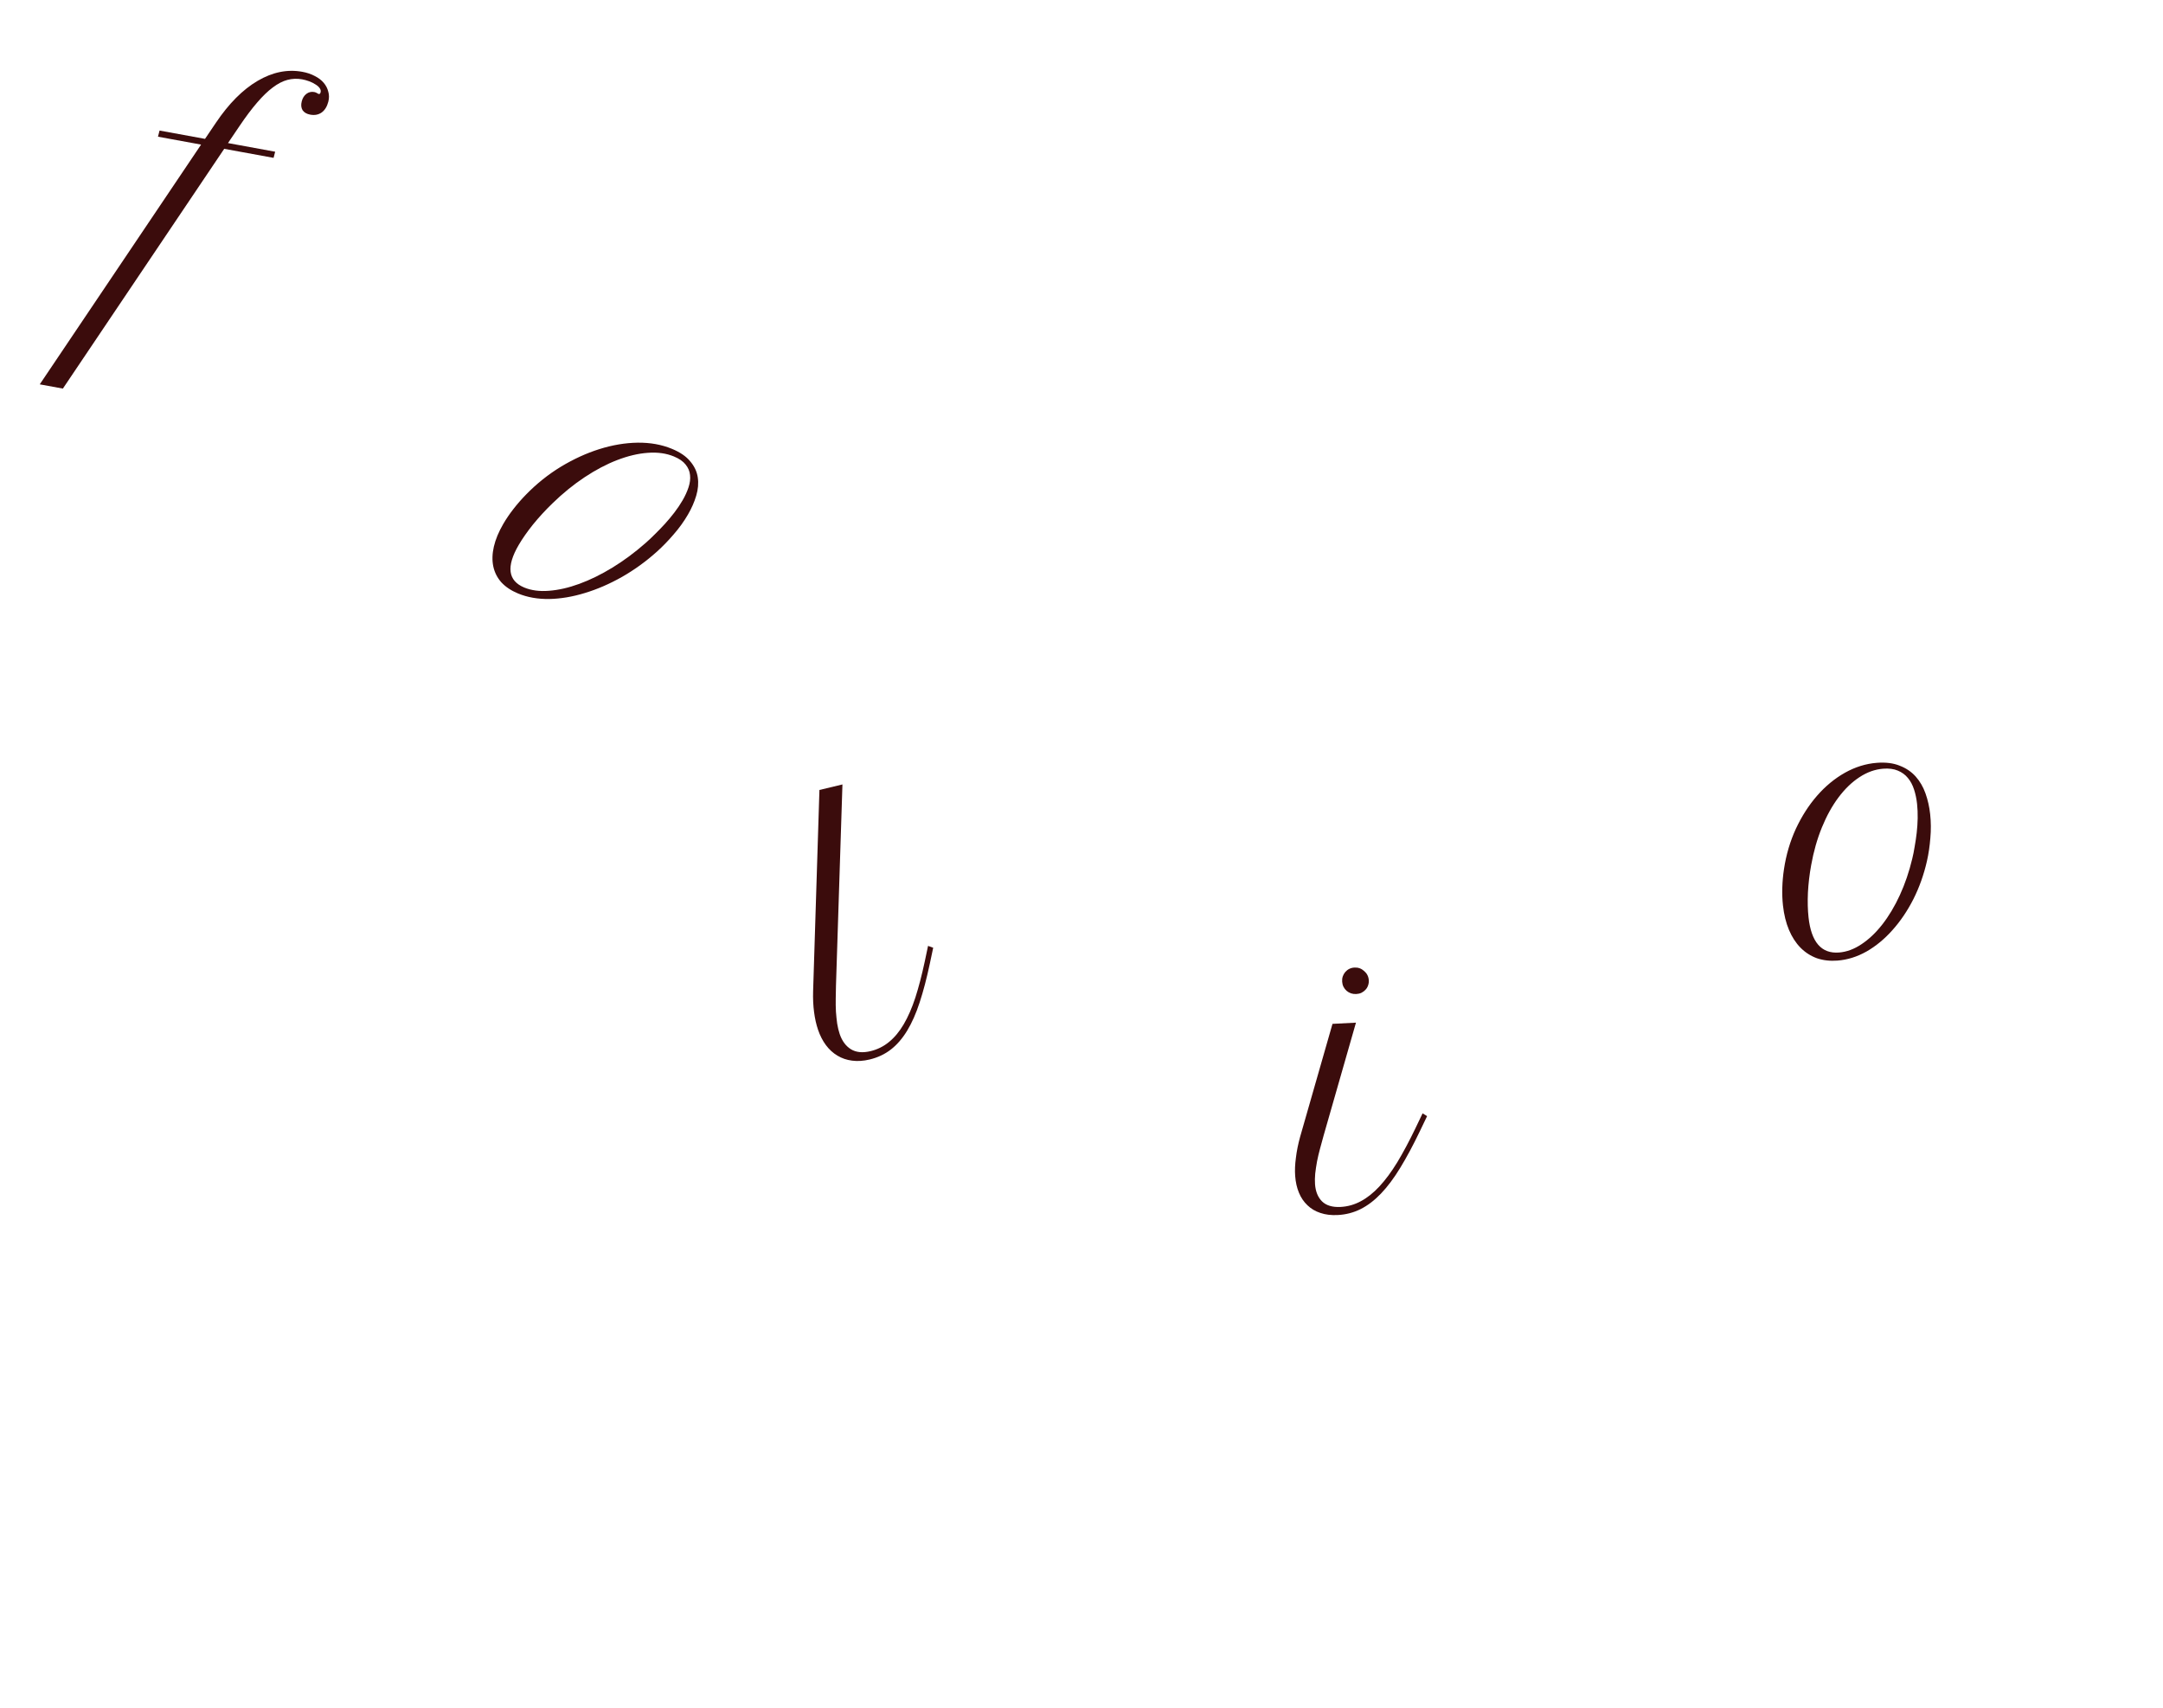
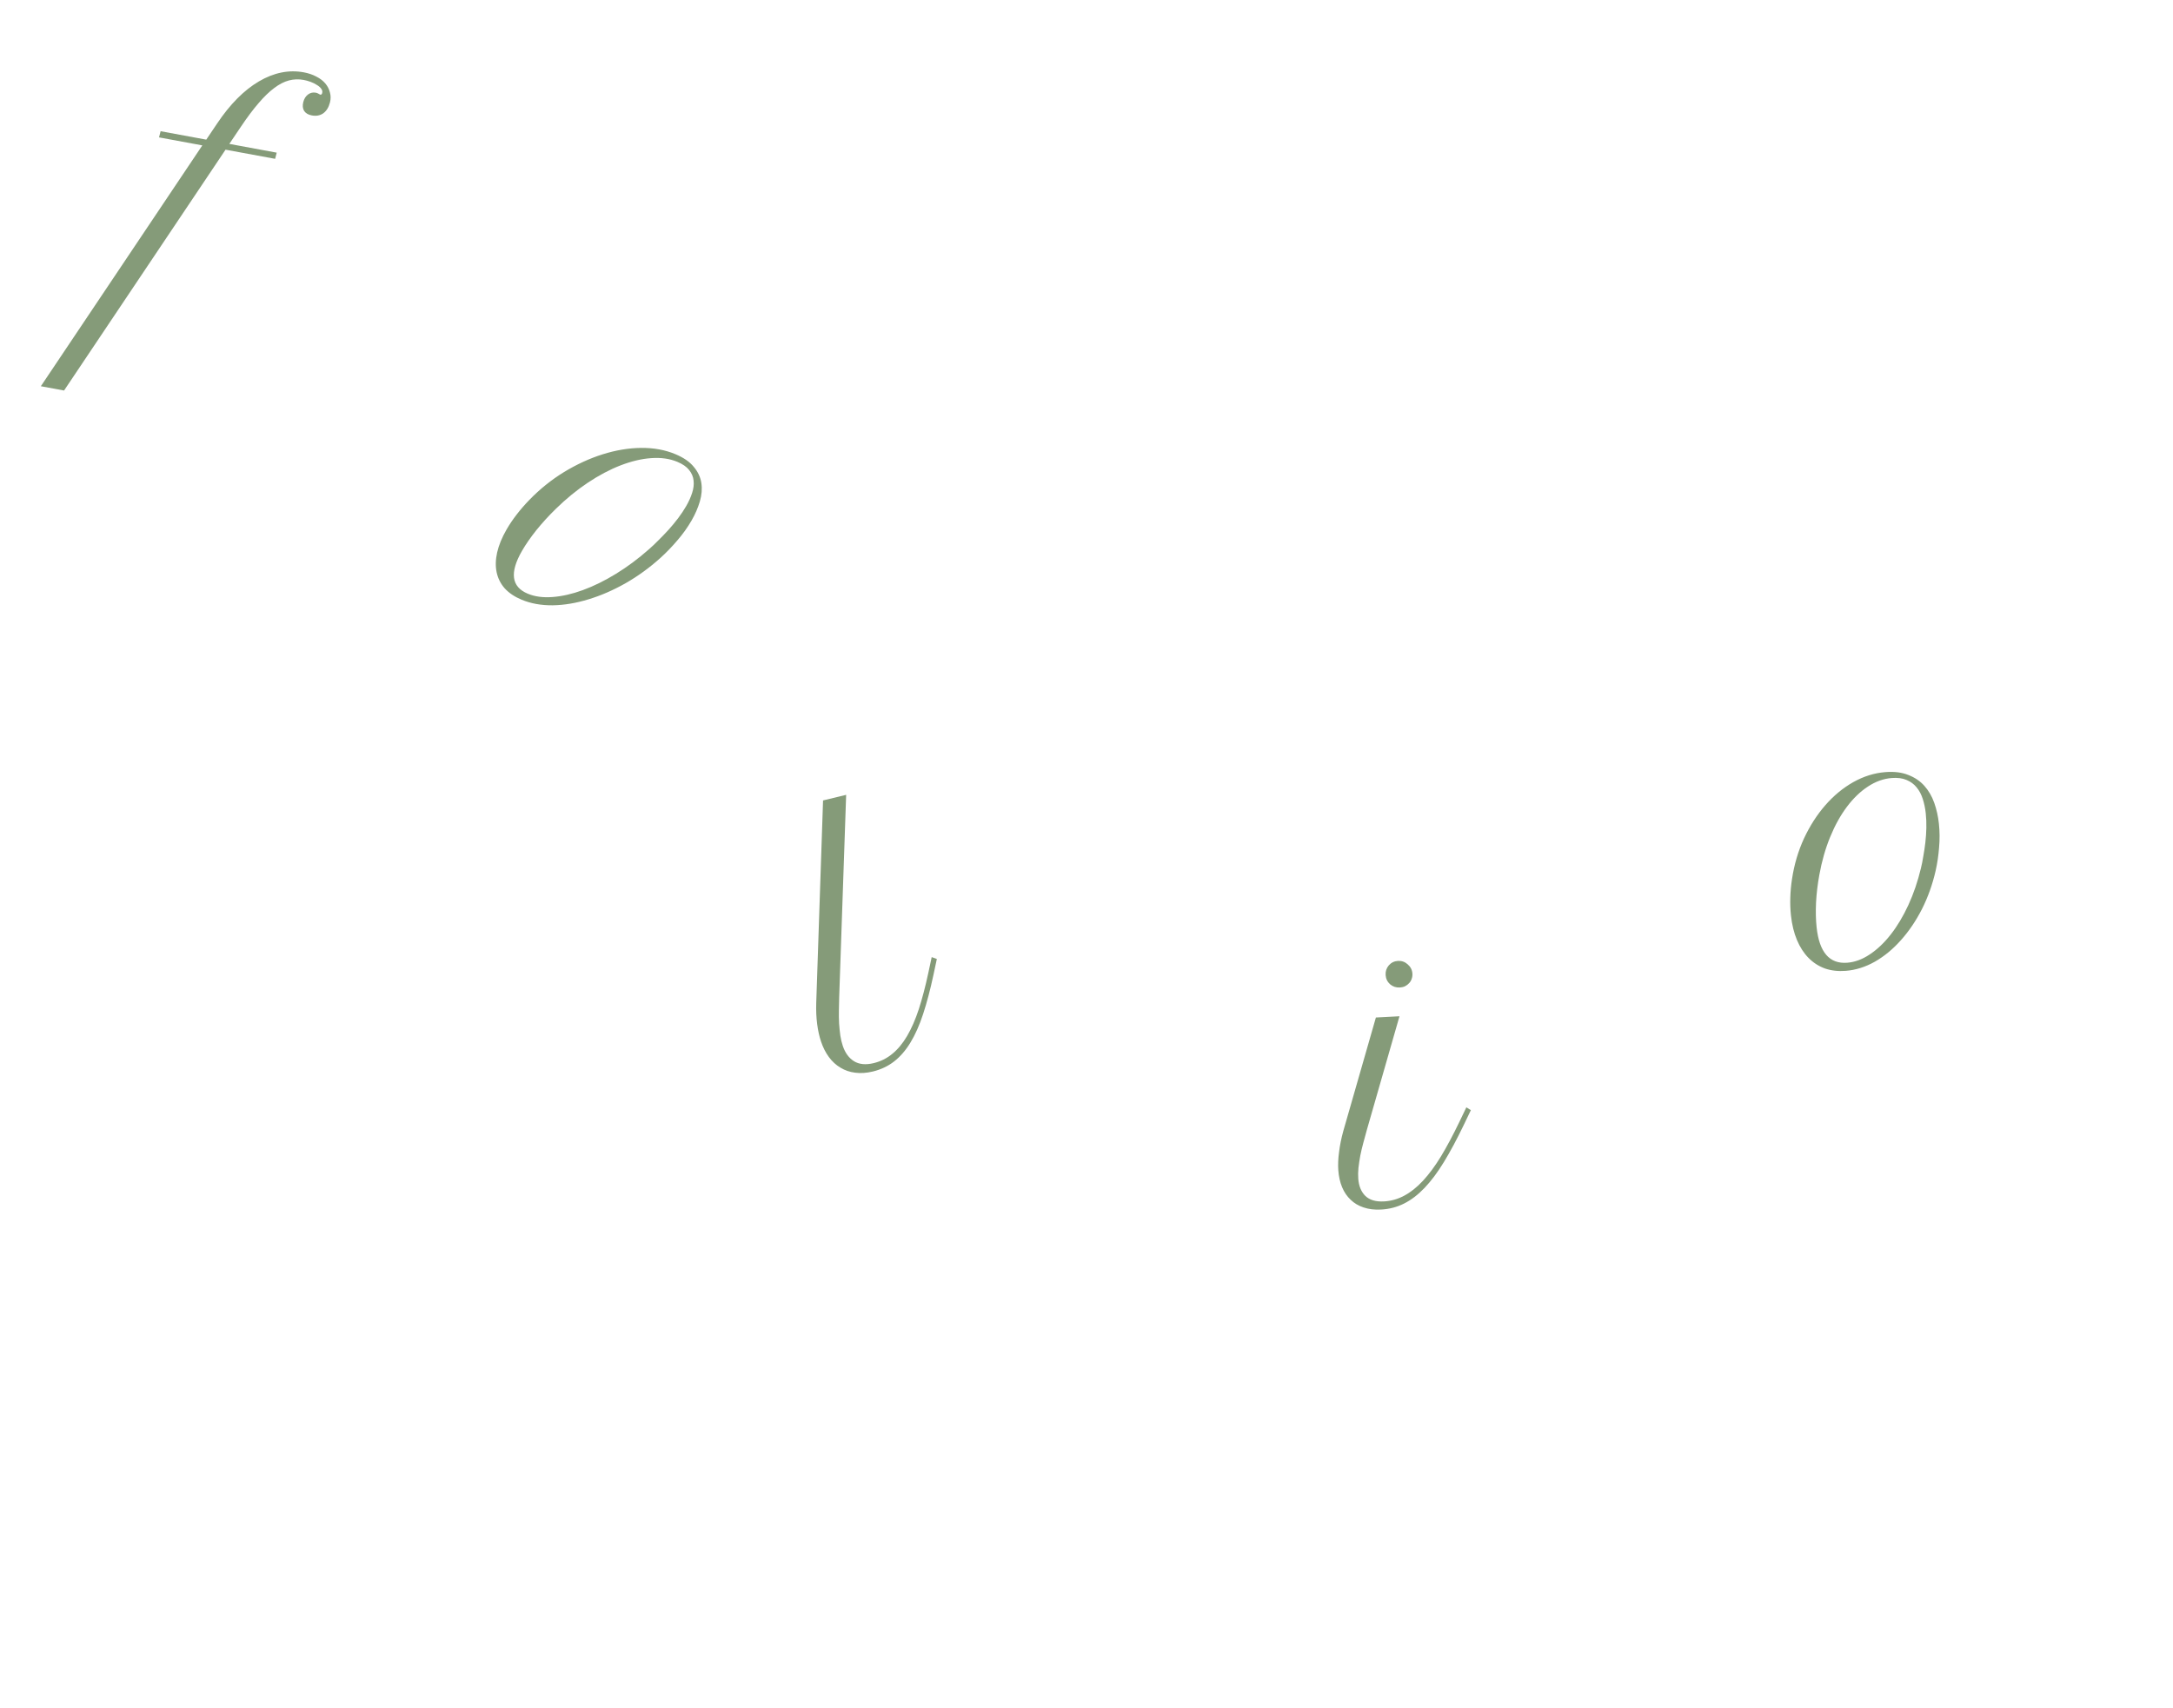
- <svg xmlns="http://www.w3.org/2000/svg" width="266" height="210" viewBox="0 0 266 210" fill="none">
-   <path d="M19.622 16.054L25.213 17.077L26.547 15.103C28.136 12.74 29.848 11.02 31.681 9.943C33.515 8.866 35.348 8.495 37.179 8.83C37.756 8.935 38.268 9.108 38.715 9.349C39.166 9.576 39.531 9.854 39.808 10.182C40.086 10.51 40.273 10.875 40.371 11.276C40.485 11.666 40.486 12.076 40.376 12.505C40.22 13.11 39.944 13.554 39.549 13.838C39.157 14.11 38.692 14.197 38.154 14.098C37.718 14.018 37.404 13.835 37.209 13.549C37.031 13.252 36.997 12.889 37.108 12.461C37.212 12.057 37.405 11.749 37.688 11.537C37.971 11.325 38.291 11.252 38.65 11.317C38.765 11.338 38.887 11.387 39.015 11.463C39.037 11.48 39.066 11.499 39.101 11.519C39.136 11.538 39.167 11.55 39.192 11.555C39.308 11.576 39.385 11.511 39.424 11.36C39.473 11.171 39.432 10.992 39.301 10.822C39.183 10.655 39.007 10.505 38.774 10.369C38.557 10.224 38.301 10.098 38.006 9.991C37.725 9.887 37.443 9.809 37.161 9.757C36.547 9.645 35.944 9.667 35.354 9.823C34.764 9.979 34.16 10.291 33.543 10.759C32.929 11.214 32.286 11.836 31.613 12.624C30.944 13.399 30.229 14.351 29.468 15.479L28.037 17.594L33.839 18.656L33.644 19.412L27.573 18.301L7.733 47.784L4.89 47.263L24.73 17.781L19.427 16.81L19.622 16.054Z" fill="#3B0C0C" />
-   <path d="M64.688 60.821C65.988 59.487 67.414 58.346 68.968 57.397C70.534 56.453 72.112 55.73 73.703 55.229C75.313 54.722 76.885 54.458 78.421 54.436C79.968 54.42 81.368 54.67 82.619 55.188C83.63 55.605 84.383 56.119 84.879 56.729C85.394 57.333 85.704 57.991 85.81 58.706C85.917 59.42 85.854 60.168 85.621 60.952C85.389 61.735 85.046 62.515 84.594 63.291C84.102 64.135 83.52 64.941 82.848 65.71C82.188 66.484 81.496 67.197 80.774 67.847C79.43 69.051 77.999 70.085 76.479 70.951C74.966 71.805 73.448 72.462 71.926 72.922C70.416 73.386 68.951 73.632 67.531 73.66C66.118 73.676 64.846 73.45 63.715 72.983C62.861 72.629 62.172 72.171 61.651 71.606C61.147 71.035 60.818 70.382 60.663 69.648C60.509 68.914 60.531 68.107 60.731 67.226C60.937 66.334 61.326 65.399 61.896 64.42C62.257 63.801 62.672 63.191 63.142 62.59C63.618 61.977 64.134 61.388 64.688 60.821ZM64.478 72.251C65.344 72.609 66.357 72.742 67.516 72.648C68.687 72.56 69.927 72.277 71.236 71.799C72.564 71.315 73.923 70.648 75.314 69.799C76.704 68.95 78.058 67.946 79.376 66.788C79.736 66.476 80.117 66.117 80.519 65.711C80.932 65.309 81.343 64.886 81.751 64.44C82.167 63.984 82.561 63.512 82.935 63.024C83.316 62.525 83.65 62.028 83.938 61.533C84.253 60.993 84.497 60.459 84.671 59.931C84.851 59.391 84.914 58.886 84.859 58.417C84.816 57.952 84.634 57.521 84.313 57.123C84.005 56.731 83.526 56.4 82.876 56.131C81.937 55.743 80.867 55.594 79.665 55.684C78.482 55.767 77.226 56.064 75.897 56.576C74.587 57.081 73.251 57.785 71.889 58.688C70.527 59.591 69.207 60.664 67.929 61.909C67.07 62.741 66.275 63.606 65.543 64.504C64.829 65.395 64.243 66.235 63.784 67.022C62.237 69.677 62.468 71.42 64.478 72.251Z" fill="#3B0C0C" />
-   <path d="M219.388 106.884C219.654 105.114 220.142 103.458 220.851 101.915C221.573 100.372 222.441 99.019 223.453 97.857C224.477 96.682 225.619 95.739 226.877 95.028C228.148 94.317 229.458 93.909 230.808 93.805C231.899 93.721 232.834 93.838 233.615 94.156C234.408 94.46 235.065 94.906 235.587 95.492C236.109 96.078 236.511 96.772 236.795 97.572C237.078 98.373 237.269 99.219 237.366 100.113C237.471 101.083 237.48 102.062 237.39 103.048C237.314 104.032 237.175 104.977 236.972 105.88C236.591 107.554 236.035 109.118 235.302 110.571C234.569 112.011 233.712 113.278 232.731 114.372C231.763 115.465 230.7 116.343 229.542 117.006C228.382 117.657 227.192 118.03 225.972 118.124C225.05 118.195 224.202 118.097 223.426 117.831C222.663 117.55 221.994 117.119 221.42 116.537C220.846 115.954 220.374 115.227 220.005 114.355C219.633 113.47 219.387 112.464 219.264 111.338C219.187 110.626 219.16 109.897 219.183 109.151C219.206 108.393 219.274 107.637 219.388 106.884ZM226.158 117.13C227.093 117.058 228.012 116.72 228.915 116.115C229.831 115.509 230.685 114.699 231.478 113.685C232.283 112.657 233.003 111.453 233.638 110.073C234.273 108.692 234.784 107.191 235.171 105.568C235.28 105.129 235.377 104.639 235.462 104.097C235.56 103.554 235.643 102.993 235.711 102.414C235.778 101.821 235.818 101.224 235.831 100.623C235.842 100.008 235.817 99.416 235.755 98.847C235.688 98.225 235.565 97.641 235.388 97.093C235.209 96.533 234.954 96.056 234.624 95.664C234.306 95.271 233.894 94.97 233.387 94.761C232.892 94.551 232.295 94.473 231.594 94.527C230.581 94.606 229.605 94.955 228.664 95.576C227.735 96.183 226.876 97.012 226.088 98.065C225.31 99.104 224.632 100.331 224.053 101.747C223.474 103.162 223.033 104.71 222.732 106.391C222.527 107.516 222.394 108.643 222.334 109.77C222.284 110.883 222.309 111.893 222.408 112.799C222.74 115.854 223.99 117.298 226.158 117.13Z" fill="#3B0C0C" />
-   <path d="M100.771 97.143L103.601 96.463L102.806 121.2C102.791 121.723 102.781 122.259 102.776 122.808C102.766 123.343 102.775 123.875 102.802 124.401C102.839 124.913 102.89 125.407 102.956 125.885C103.031 126.347 103.133 126.769 103.262 127.152C103.551 128.002 104.009 128.626 104.636 129.022C105.276 129.415 106.083 129.494 107.058 129.26C107.906 129.056 108.662 128.681 109.326 128.134C110.002 127.585 110.605 126.86 111.135 125.959C111.673 125.043 112.151 123.947 112.568 122.674C112.981 121.387 113.365 119.915 113.72 118.256L114.13 116.316L114.762 116.545L114.351 118.484C113.967 120.297 113.548 121.891 113.097 123.266C112.655 124.626 112.139 125.791 111.55 126.759C110.969 127.712 110.305 128.479 109.557 129.059C108.809 129.639 107.941 130.048 106.953 130.285C106.181 130.471 105.458 130.518 104.783 130.427C104.126 130.345 103.53 130.141 102.995 129.817C102.448 129.495 101.973 129.062 101.569 128.519C101.166 127.976 100.841 127.34 100.595 126.613C100.377 125.972 100.217 125.257 100.114 124.468C100.007 123.667 99.967 122.803 99.995 121.876L100.771 97.143Z" fill="#3B0C0C" />
-   <path d="M163.866 125.905L166.753 125.756L162.772 139.649C162.627 140.165 162.483 140.694 162.339 141.236C162.195 141.764 162.07 142.292 161.965 142.819C161.872 143.332 161.798 143.832 161.741 144.317C161.698 144.788 161.69 145.225 161.719 145.628C161.785 146.524 162.071 147.226 162.578 147.734C163.098 148.242 163.858 148.47 164.859 148.418C165.731 148.373 166.556 148.142 167.335 147.723C168.126 147.304 168.891 146.698 169.63 145.904C170.38 145.096 171.117 144.1 171.84 142.915C172.562 141.718 173.303 140.33 174.062 138.753L174.946 136.908L175.5 137.251L174.616 139.096C173.789 140.82 172.984 142.322 172.203 143.6C171.434 144.865 170.643 145.923 169.83 146.773C169.03 147.61 168.195 148.246 167.326 148.682C166.457 149.118 165.516 149.362 164.501 149.414C163.708 149.455 162.997 149.368 162.368 149.153C161.753 148.95 161.227 148.638 160.792 148.218C160.344 147.798 159.993 147.281 159.74 146.669C159.486 146.056 159.331 145.367 159.276 144.601C159.226 143.925 159.257 143.181 159.368 142.367C159.465 141.554 159.638 140.697 159.885 139.798L163.866 125.905ZM165.055 120.721C165.022 120.267 165.15 119.869 165.438 119.528C165.739 119.187 166.118 119.004 166.573 118.981C167.028 118.957 167.423 119.1 167.759 119.408C168.107 119.703 168.297 120.078 168.33 120.532C168.347 120.753 168.317 120.97 168.241 121.182C168.177 121.381 168.072 121.556 167.927 121.707C167.794 121.857 167.627 121.983 167.425 122.085C167.236 122.173 167.024 122.223 166.79 122.235C166.335 122.258 165.941 122.129 165.607 121.846C165.272 121.551 165.088 121.176 165.055 120.721Z" fill="#3B0C0C" />
+ <svg xmlns="http://www.w3.org/2000/svg" width="266" height="209" viewBox="0 0 266 209" fill="none">
+   <path d="M19.66 16.061L25.249 17.093L26.578 15.119C28.161 12.756 29.868 11.037 31.698 9.961C33.529 8.886 35.359 8.517 37.19 8.855C37.767 8.962 38.279 9.136 38.726 9.377C39.178 9.605 39.542 9.884 39.82 10.213C40.098 10.542 40.286 10.907 40.385 11.308C40.499 11.699 40.502 12.109 40.392 12.538C40.237 13.143 39.963 13.588 39.568 13.872C39.177 14.143 38.713 14.229 38.175 14.13C37.739 14.05 37.424 13.866 37.23 13.579C37.051 13.282 37.016 12.918 37.126 12.49C37.229 12.086 37.422 11.778 37.704 11.566C37.986 11.354 38.307 11.281 38.665 11.347C38.78 11.368 38.902 11.417 39.03 11.494C39.052 11.511 39.081 11.53 39.116 11.549C39.151 11.569 39.182 11.581 39.207 11.586C39.323 11.607 39.4 11.542 39.438 11.391C39.487 11.202 39.445 11.022 39.314 10.853C39.196 10.686 39.02 10.534 38.787 10.399C38.569 10.253 38.313 10.126 38.019 10.019C37.737 9.914 37.456 9.836 37.174 9.784C36.56 9.67 35.958 9.691 35.368 9.846C34.779 10.002 34.176 10.313 33.56 10.781C32.948 11.236 32.306 11.857 31.636 12.645C30.968 13.42 30.255 14.371 29.498 15.5L28.072 17.614L33.872 18.686L33.679 19.442L27.61 18.322L7.842 47.803L5 47.278L24.767 17.797L19.466 16.817L19.66 16.061Z" fill="#859B79" />
+   <path d="M64.787 61.207C66.08 59.872 67.501 58.729 69.048 57.78C70.608 56.835 72.18 56.113 73.766 55.614C75.371 55.108 76.939 54.845 78.471 54.827C80.014 54.813 81.411 55.067 82.661 55.588C83.671 56.009 84.423 56.526 84.919 57.139C85.434 57.745 85.745 58.407 85.853 59.124C85.962 59.84 85.9 60.592 85.671 61.377C85.441 62.163 85.101 62.944 84.652 63.722C84.163 64.568 83.585 65.376 82.916 66.147C82.26 66.922 81.572 67.636 80.852 68.287C79.515 69.492 78.09 70.528 76.576 71.393C75.068 72.248 73.556 72.904 72.039 73.362C70.533 73.826 69.073 74.07 67.656 74.095C66.247 74.108 64.977 73.88 63.847 73.408C62.994 73.052 62.307 72.591 61.784 72.023C61.281 71.449 60.951 70.794 60.795 70.057C60.639 69.32 60.659 68.51 60.856 67.627C61.059 66.732 61.444 65.795 62.011 64.814C62.369 64.194 62.782 63.582 63.249 62.98C63.723 62.366 64.236 61.775 64.787 61.207ZM64.606 72.675C65.472 73.036 66.482 73.171 67.638 73.08C68.807 72.994 70.043 72.712 71.348 72.235C72.671 71.751 74.025 71.085 75.41 70.235C76.795 69.386 78.144 68.381 79.455 67.221C79.814 66.909 80.193 66.55 80.592 66.143C81.003 65.74 81.412 65.316 81.819 64.87C82.232 64.413 82.624 63.94 82.996 63.452C83.374 62.952 83.707 62.454 83.993 61.958C84.306 61.416 84.548 60.881 84.72 60.351C84.898 59.809 84.959 59.303 84.903 58.832C84.859 58.366 84.677 57.933 84.356 57.533C84.047 57.139 83.568 56.806 82.919 56.535C81.982 56.144 80.914 55.993 79.715 56.08C78.535 56.161 77.283 56.458 75.959 56.969C74.653 57.474 73.322 58.178 71.965 59.081C70.609 59.984 69.294 61.059 68.023 62.305C67.169 63.139 66.378 64.005 65.65 64.904C64.94 65.798 64.357 66.639 63.901 67.428C62.364 70.089 62.599 71.838 64.606 72.675Z" fill="#859B79" />
+   <path d="M219.362 107.604C219.629 105.834 220.118 104.177 220.829 102.633C221.552 101.089 222.421 99.735 223.435 98.573C224.46 97.396 225.602 96.452 226.86 95.741C228.132 95.028 229.443 94.619 230.793 94.514C231.883 94.429 232.818 94.546 233.599 94.864C234.391 95.168 235.048 95.612 235.569 96.198C236.09 96.784 236.492 97.478 236.775 98.278C237.057 99.079 237.247 99.925 237.343 100.819C237.448 101.79 237.455 102.768 237.365 103.754C237.288 104.739 237.148 105.684 236.944 106.587C236.561 108.262 236.004 109.826 235.27 111.28C234.535 112.721 233.677 113.989 232.695 115.084C231.727 116.177 230.663 117.056 229.504 117.721C228.344 118.373 227.154 118.746 225.933 118.841C225.012 118.913 224.163 118.816 223.389 118.55C222.625 118.27 221.957 117.839 221.384 117.257C220.811 116.675 220.339 115.948 219.971 115.076C219.6 114.191 219.354 113.185 219.233 112.059C219.156 111.347 219.13 110.618 219.154 109.872C219.177 109.113 219.246 108.357 219.362 107.604ZM226.121 117.847C227.055 117.775 227.974 117.435 228.878 116.83C229.794 116.223 230.649 115.413 231.443 114.398C232.249 113.369 232.97 112.164 233.606 110.783C234.243 109.402 234.755 107.9 235.143 106.277C235.253 105.838 235.351 105.347 235.436 104.805C235.535 104.262 235.618 103.701 235.687 103.121C235.754 102.529 235.794 101.931 235.808 101.33C235.82 100.715 235.796 100.123 235.734 99.554C235.667 98.932 235.545 98.348 235.368 97.8C235.19 97.24 234.936 96.763 234.606 96.371C234.288 95.978 233.876 95.677 233.37 95.469C232.876 95.259 232.278 95.182 231.577 95.236C230.565 95.315 229.588 95.665 228.647 96.287C227.718 96.895 226.858 97.725 226.068 98.779C225.29 99.819 224.611 101.046 224.031 102.462C223.45 103.878 223.008 105.427 222.705 107.108C222.499 108.234 222.365 109.361 222.304 110.488C222.254 111.602 222.277 112.611 222.375 113.518C222.704 116.573 223.953 118.016 226.121 117.847Z" fill="#859B79" />
+   <path d="M100.751 97.981L103.579 97.295L102.726 122.071C102.71 122.595 102.699 123.132 102.692 123.681C102.681 124.217 102.688 124.75 102.715 125.277C102.75 125.789 102.8 126.284 102.865 126.762C102.938 127.225 103.039 127.648 103.168 128.031C103.454 128.882 103.91 129.506 104.535 129.901C105.173 130.294 105.98 130.372 106.954 130.135C107.802 129.93 108.558 129.553 109.222 129.004C109.899 128.453 110.503 127.726 111.035 126.823C111.575 125.904 112.054 124.806 112.474 123.53C112.889 122.241 113.277 120.765 113.635 119.103L114.05 117.16L114.681 117.388L114.266 119.331C113.877 121.147 113.455 122.744 113.002 124.123C112.556 125.486 112.038 126.653 111.447 127.623C110.865 128.579 110.2 129.348 109.451 129.93C108.702 130.512 107.834 130.923 106.847 131.163C106.076 131.35 105.353 131.398 104.679 131.308C104.023 131.227 103.428 131.025 102.894 130.7C102.349 130.379 101.875 129.946 101.473 129.403C101.072 128.86 100.749 128.224 100.504 127.496C100.289 126.854 100.13 126.138 100.029 125.348C99.924 124.546 99.886 123.681 99.917 122.752L100.751 97.981Z" fill="#859B79" />
+   <path d="M168.426 124.551L171.313 124.4L167.323 138.296C167.178 138.812 167.033 139.341 166.889 139.883C166.745 140.412 166.62 140.94 166.514 141.467C166.421 141.98 166.346 142.479 166.29 142.965C166.245 143.436 166.238 143.873 166.267 144.276C166.331 145.172 166.617 145.874 167.123 146.382C167.643 146.89 168.403 147.117 169.405 147.065C170.276 147.02 171.101 146.788 171.88 146.369C172.672 145.95 173.437 145.343 174.176 144.548C174.927 143.74 175.665 142.743 176.388 141.558C177.111 140.361 177.853 138.973 178.613 137.395L179.498 135.55L180.052 135.892L179.167 137.737C178.338 139.462 177.533 140.964 176.751 142.243C175.981 143.509 175.189 144.567 174.376 145.418C173.575 146.255 172.74 146.891 171.871 147.328C171.002 147.764 170.06 148.009 169.046 148.061C168.253 148.103 167.542 148.016 166.913 147.801C166.298 147.599 165.773 147.287 165.338 146.866C164.89 146.447 164.539 145.93 164.286 145.318C164.033 144.705 163.879 144.016 163.824 143.25C163.775 142.574 163.806 141.83 163.917 141.016C164.015 140.202 164.188 139.346 164.436 138.447L168.426 124.551ZM169.618 119.366C169.585 118.911 169.713 118.513 170.002 118.172C170.304 117.831 170.682 117.648 171.137 117.624C171.592 117.601 171.988 117.743 172.323 118.051C172.671 118.346 172.861 118.721 172.894 119.175C172.91 119.396 172.88 119.613 172.803 119.825C172.74 120.024 172.635 120.199 172.489 120.35C172.356 120.5 172.189 120.627 171.988 120.728C171.798 120.816 171.586 120.867 171.352 120.879C170.897 120.902 170.503 120.773 170.169 120.491C169.835 120.195 169.651 119.82 169.618 119.366Z" fill="#859B79" />
</svg>
